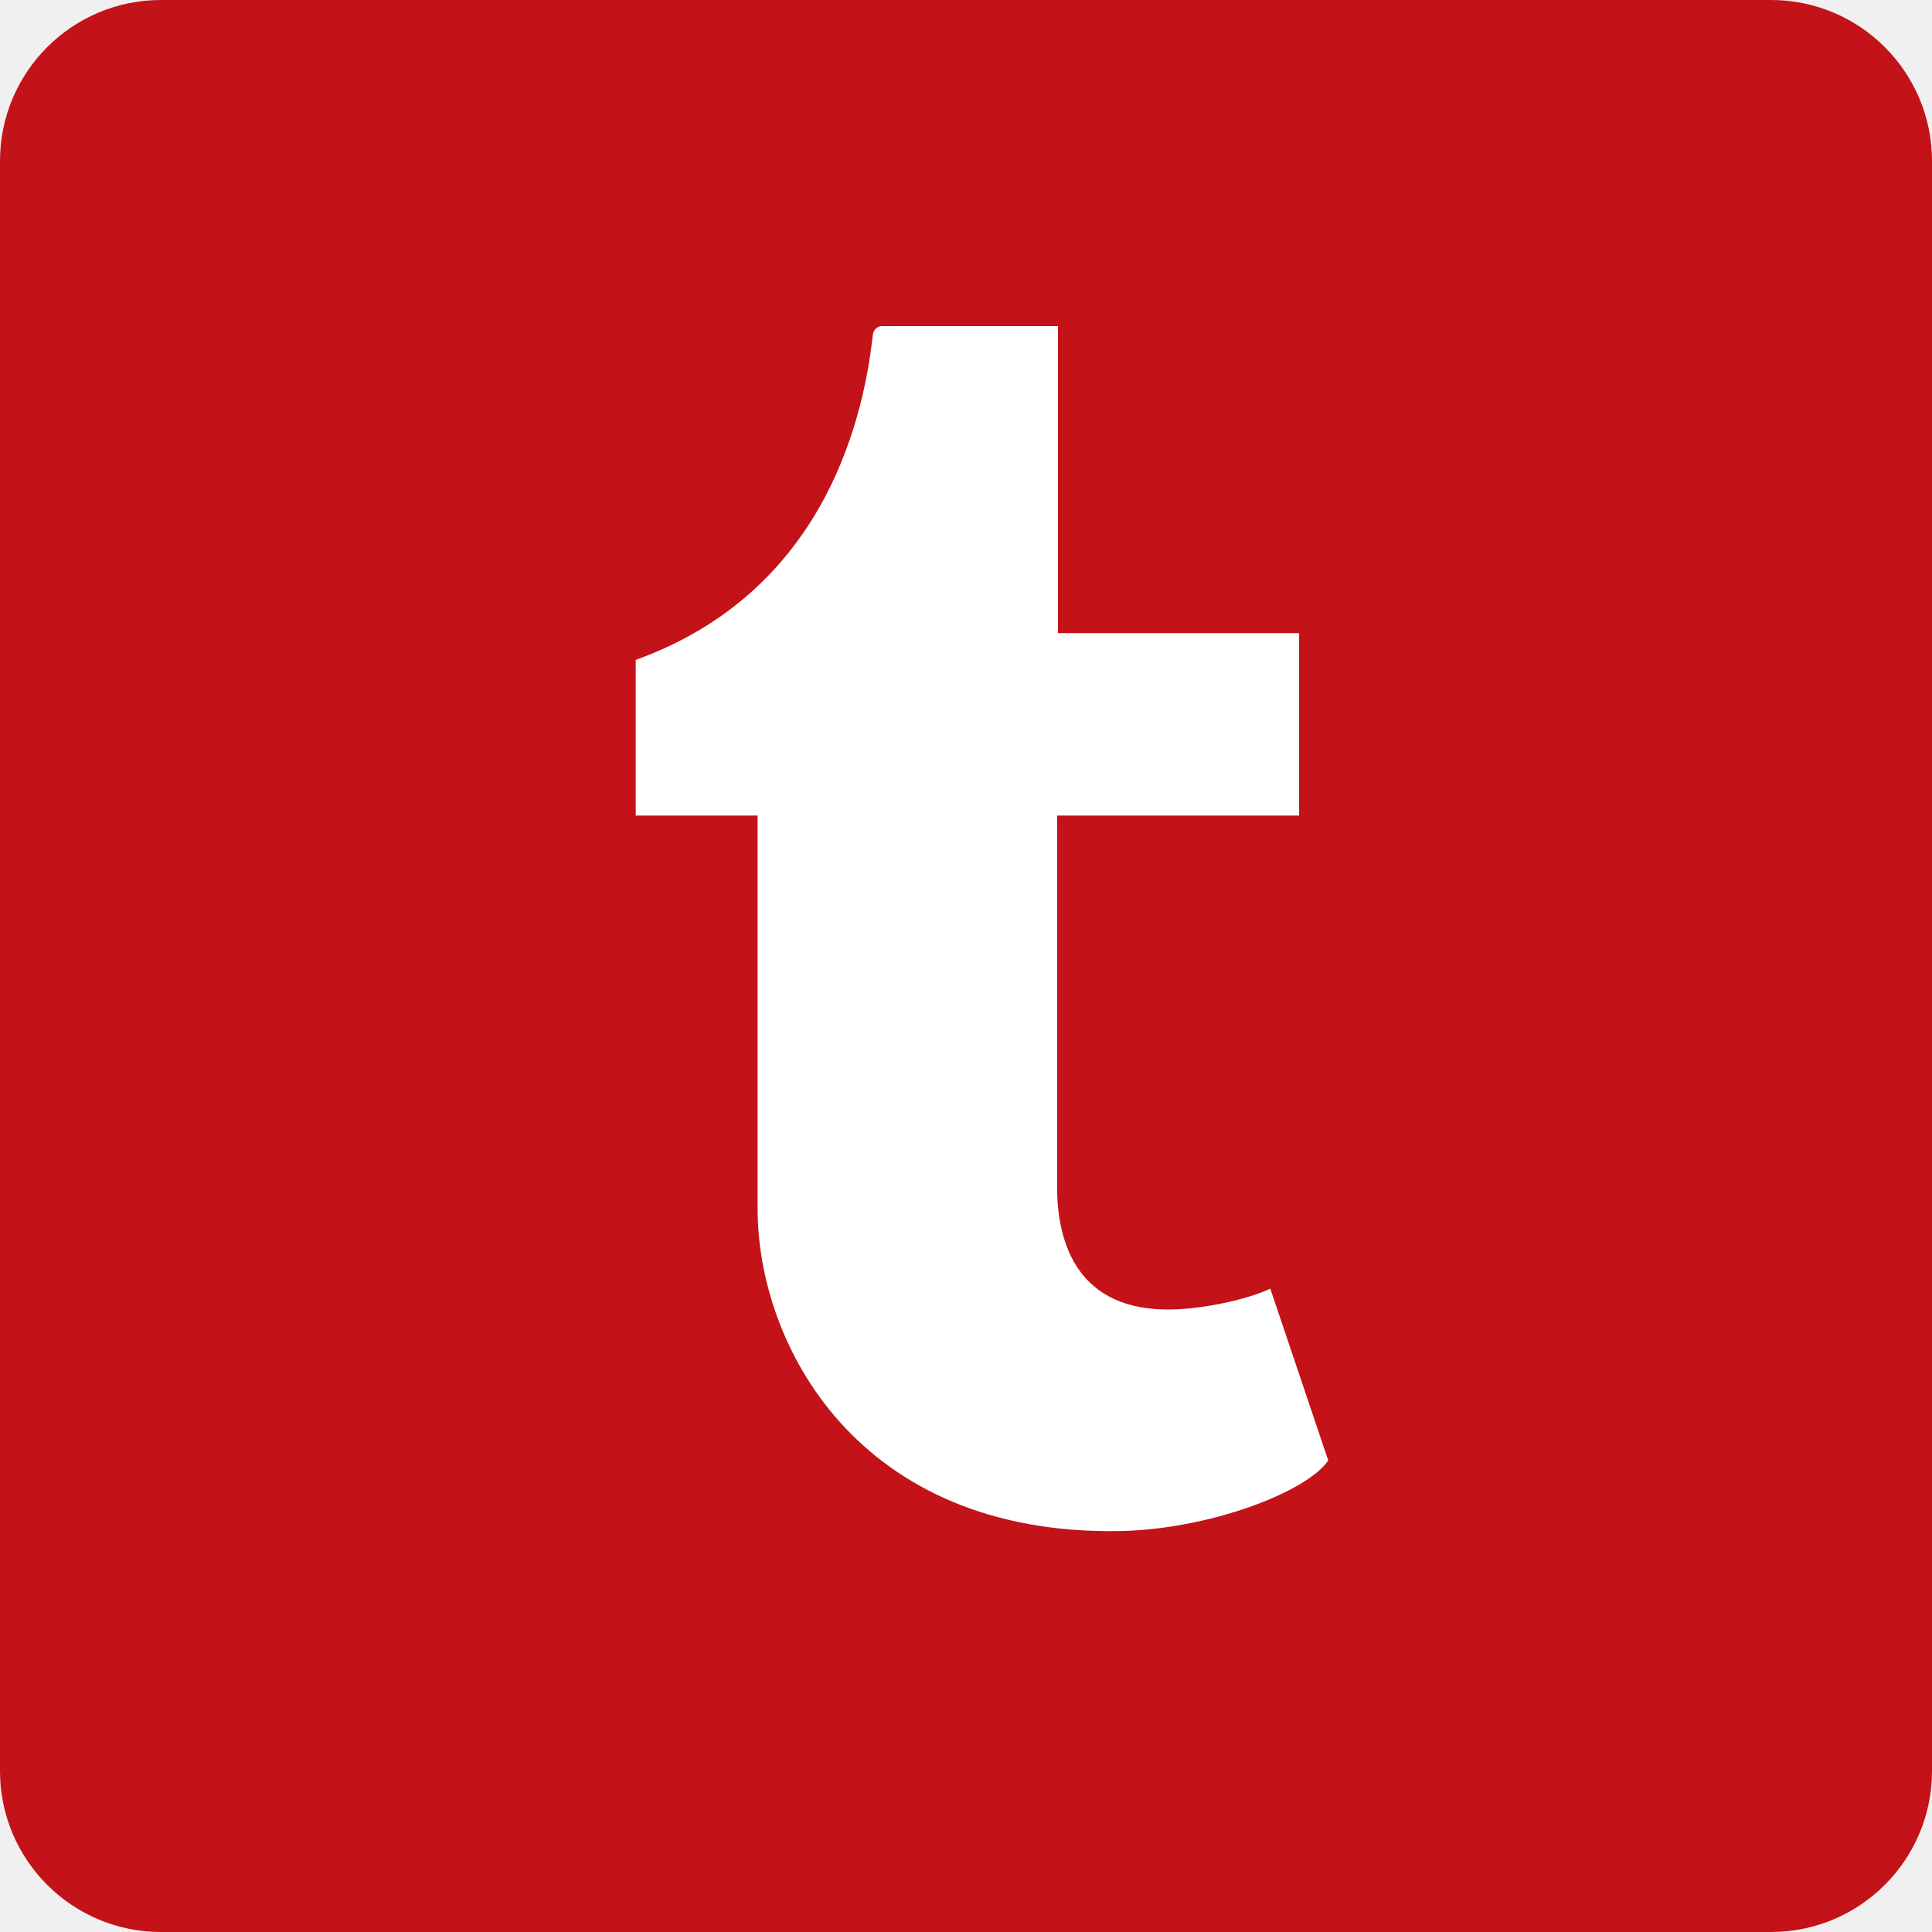
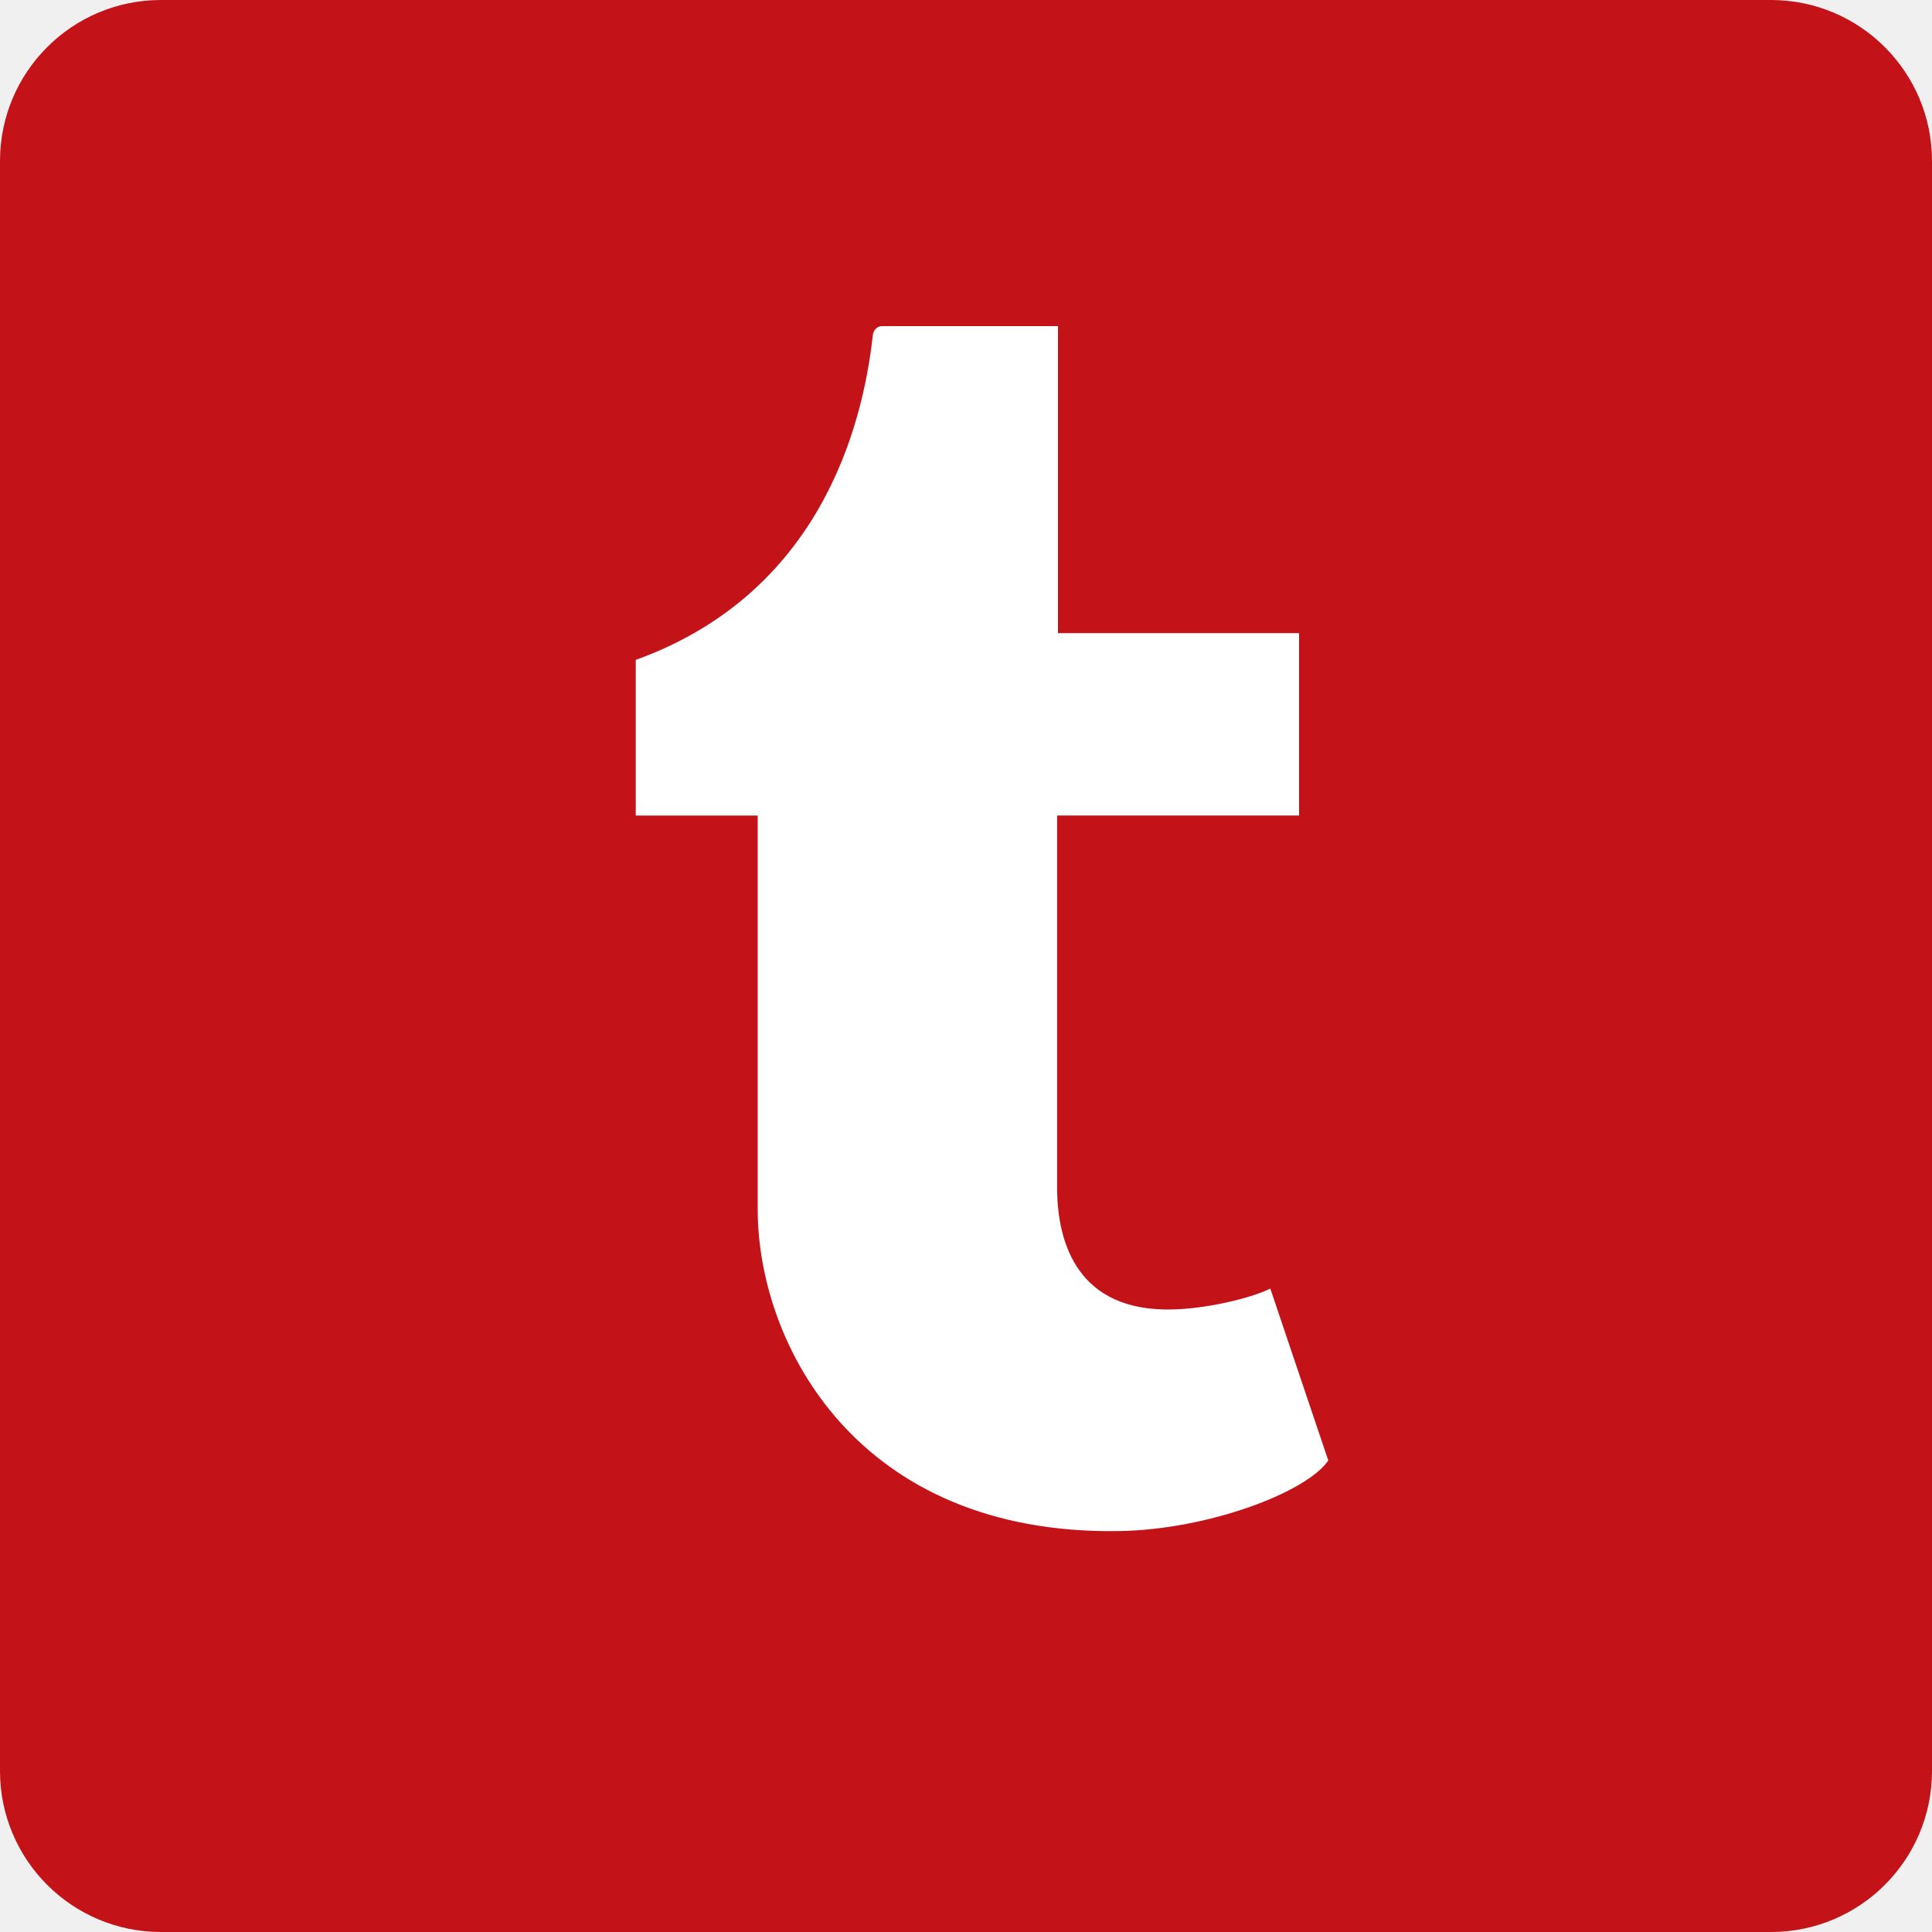
- <svg xmlns="http://www.w3.org/2000/svg" width="48" height="48" viewBox="0 0 48 48">
-   <g>
-     <path fill="#c31218" d="M44,48H4c-2.209,0-4-1.791-4-4V4c0-2.209,1.791-4,4-4h40c2.209,0,4,1.791,4,4v40 C48,46.209,46.209,48,44,48z" />
-     <path fill="#ffffff" d="M31.56,32.016c-0.557,0.265-1.622,0.496-2.415,0.517 c-2.397,0.064-2.861-1.683-2.881-2.952V20.262h6.012v-4.532H26.285V8.103c0,0-4.314,0-4.386,0 c-0.072,0-0.198,0.064-0.215,0.224c-0.256,2.334-1.349,6.431-5.89,8.068v3.867h3.029v9.782 c0,3.349,2.471,8.106,8.993,7.995c2.2-0.038,4.644-0.96,5.184-1.754L31.56,32.016z" />
-   </g>
+ <svg xmlns="http://www.w3.org/2000/svg" width="48" height="48">
+   <path fill="#c31218" d="M44 48H4a4 4 0 0 1-4-4V4a4 4 0 0 1 4-4h40a4 4 0 0 1 4 4v40a4 4 0 0 1-4 4z" />
+   <path fill="#fff" d="M31.56 32.016c-.557.265-1.622.496-2.415.517-2.397.064-2.861-1.683-2.882-2.952v-9.32h6.012V15.73h-5.99V8.103H21.9c-.071 0-.197.064-.215.224-.256 2.334-1.35 6.43-5.89 8.068v3.867h3.03v9.782c0 3.349 2.47 8.106 8.992 7.995 2.2-.038 4.643-.96 5.184-1.753l-1.44-4.27z" />
</svg>
